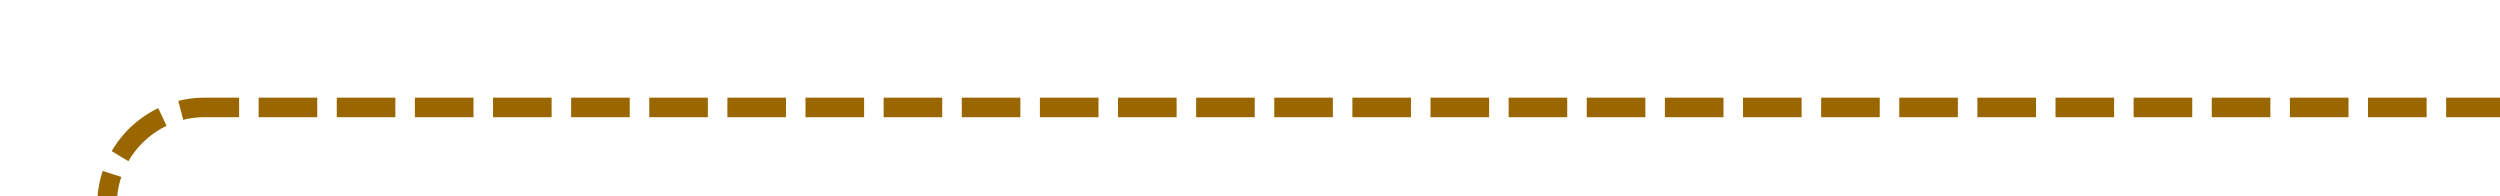
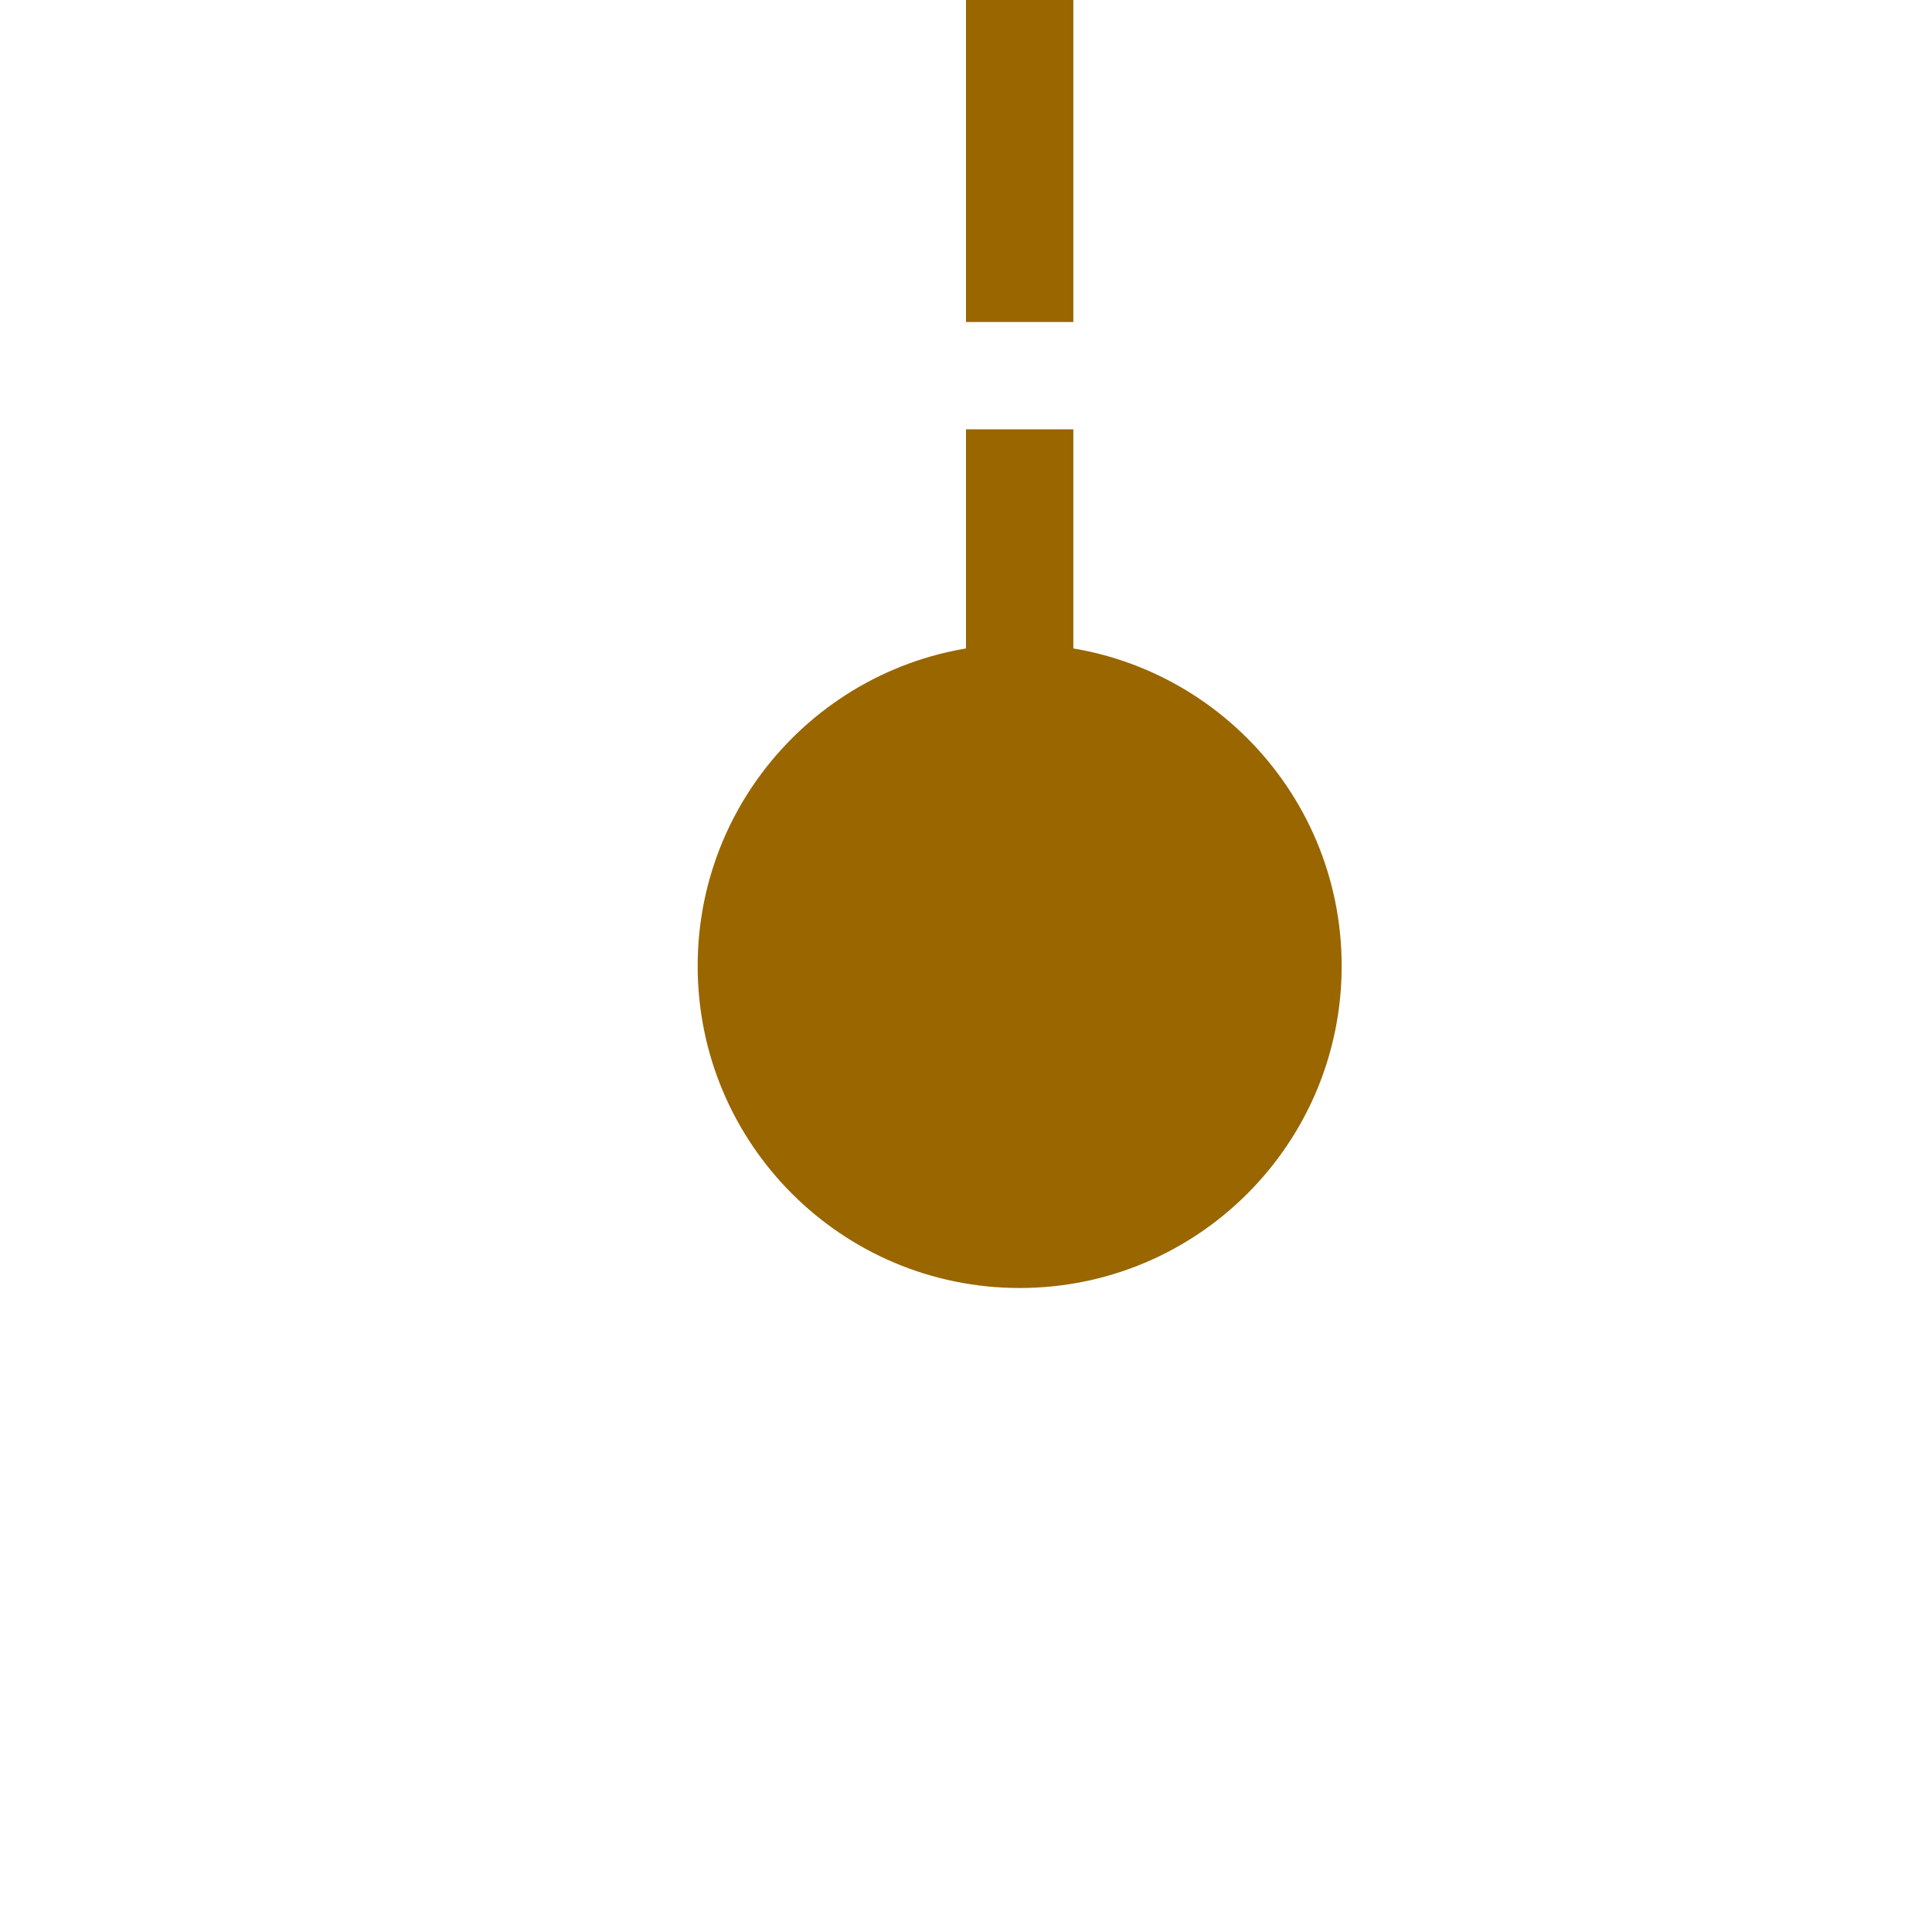
- <svg xmlns="http://www.w3.org/2000/svg" version="1.1" width="128px" height="10px" preserveAspectRatio="xMinYMid meet" viewBox="1834 1253  128 8">
-   <path d="M 1717 1315.5  L 1834 1315.5  A 5 5 0 0 0 1839.5 1310.5 L 1839.5 1262  A 5 5 0 0 1 1844.5 1257.5 L 1962 1257.5  " stroke-width="1" stroke-dasharray="3,1" stroke="#996600" fill="none" />
-   <path d="M 1719 1312.5  A 3 3 0 0 0 1716 1315.5 A 3 3 0 0 0 1719 1318.5 A 3 3 0 0 0 1722 1315.5 A 3 3 0 0 0 1719 1312.5 Z " fill-rule="nonzero" fill="#996600" stroke="none" />
+ <svg xmlns="http://www.w3.org/2000/svg" version="1.1" width="18px" height="18px" preserveAspectRatio="xMinYMid meet" viewBox="1010 296  18 16">
+   <path d="M 1019.5 306  L 1019.5 265  A 5 5 0 0 1 1024.5 260.5 L 1327 260.5  " stroke-width="1" stroke-dasharray="3,1" stroke="#996600" fill="none" />
+   <path d="M 1019.5 301  A 3 3 0 0 0 1016.5 304 A 3 3 0 0 0 1019.5 307 A 3 3 0 0 0 1022.5 304 A 3 3 0 0 0 1019.5 301 Z " fill-rule="nonzero" fill="#996600" stroke="none" />
</svg>
